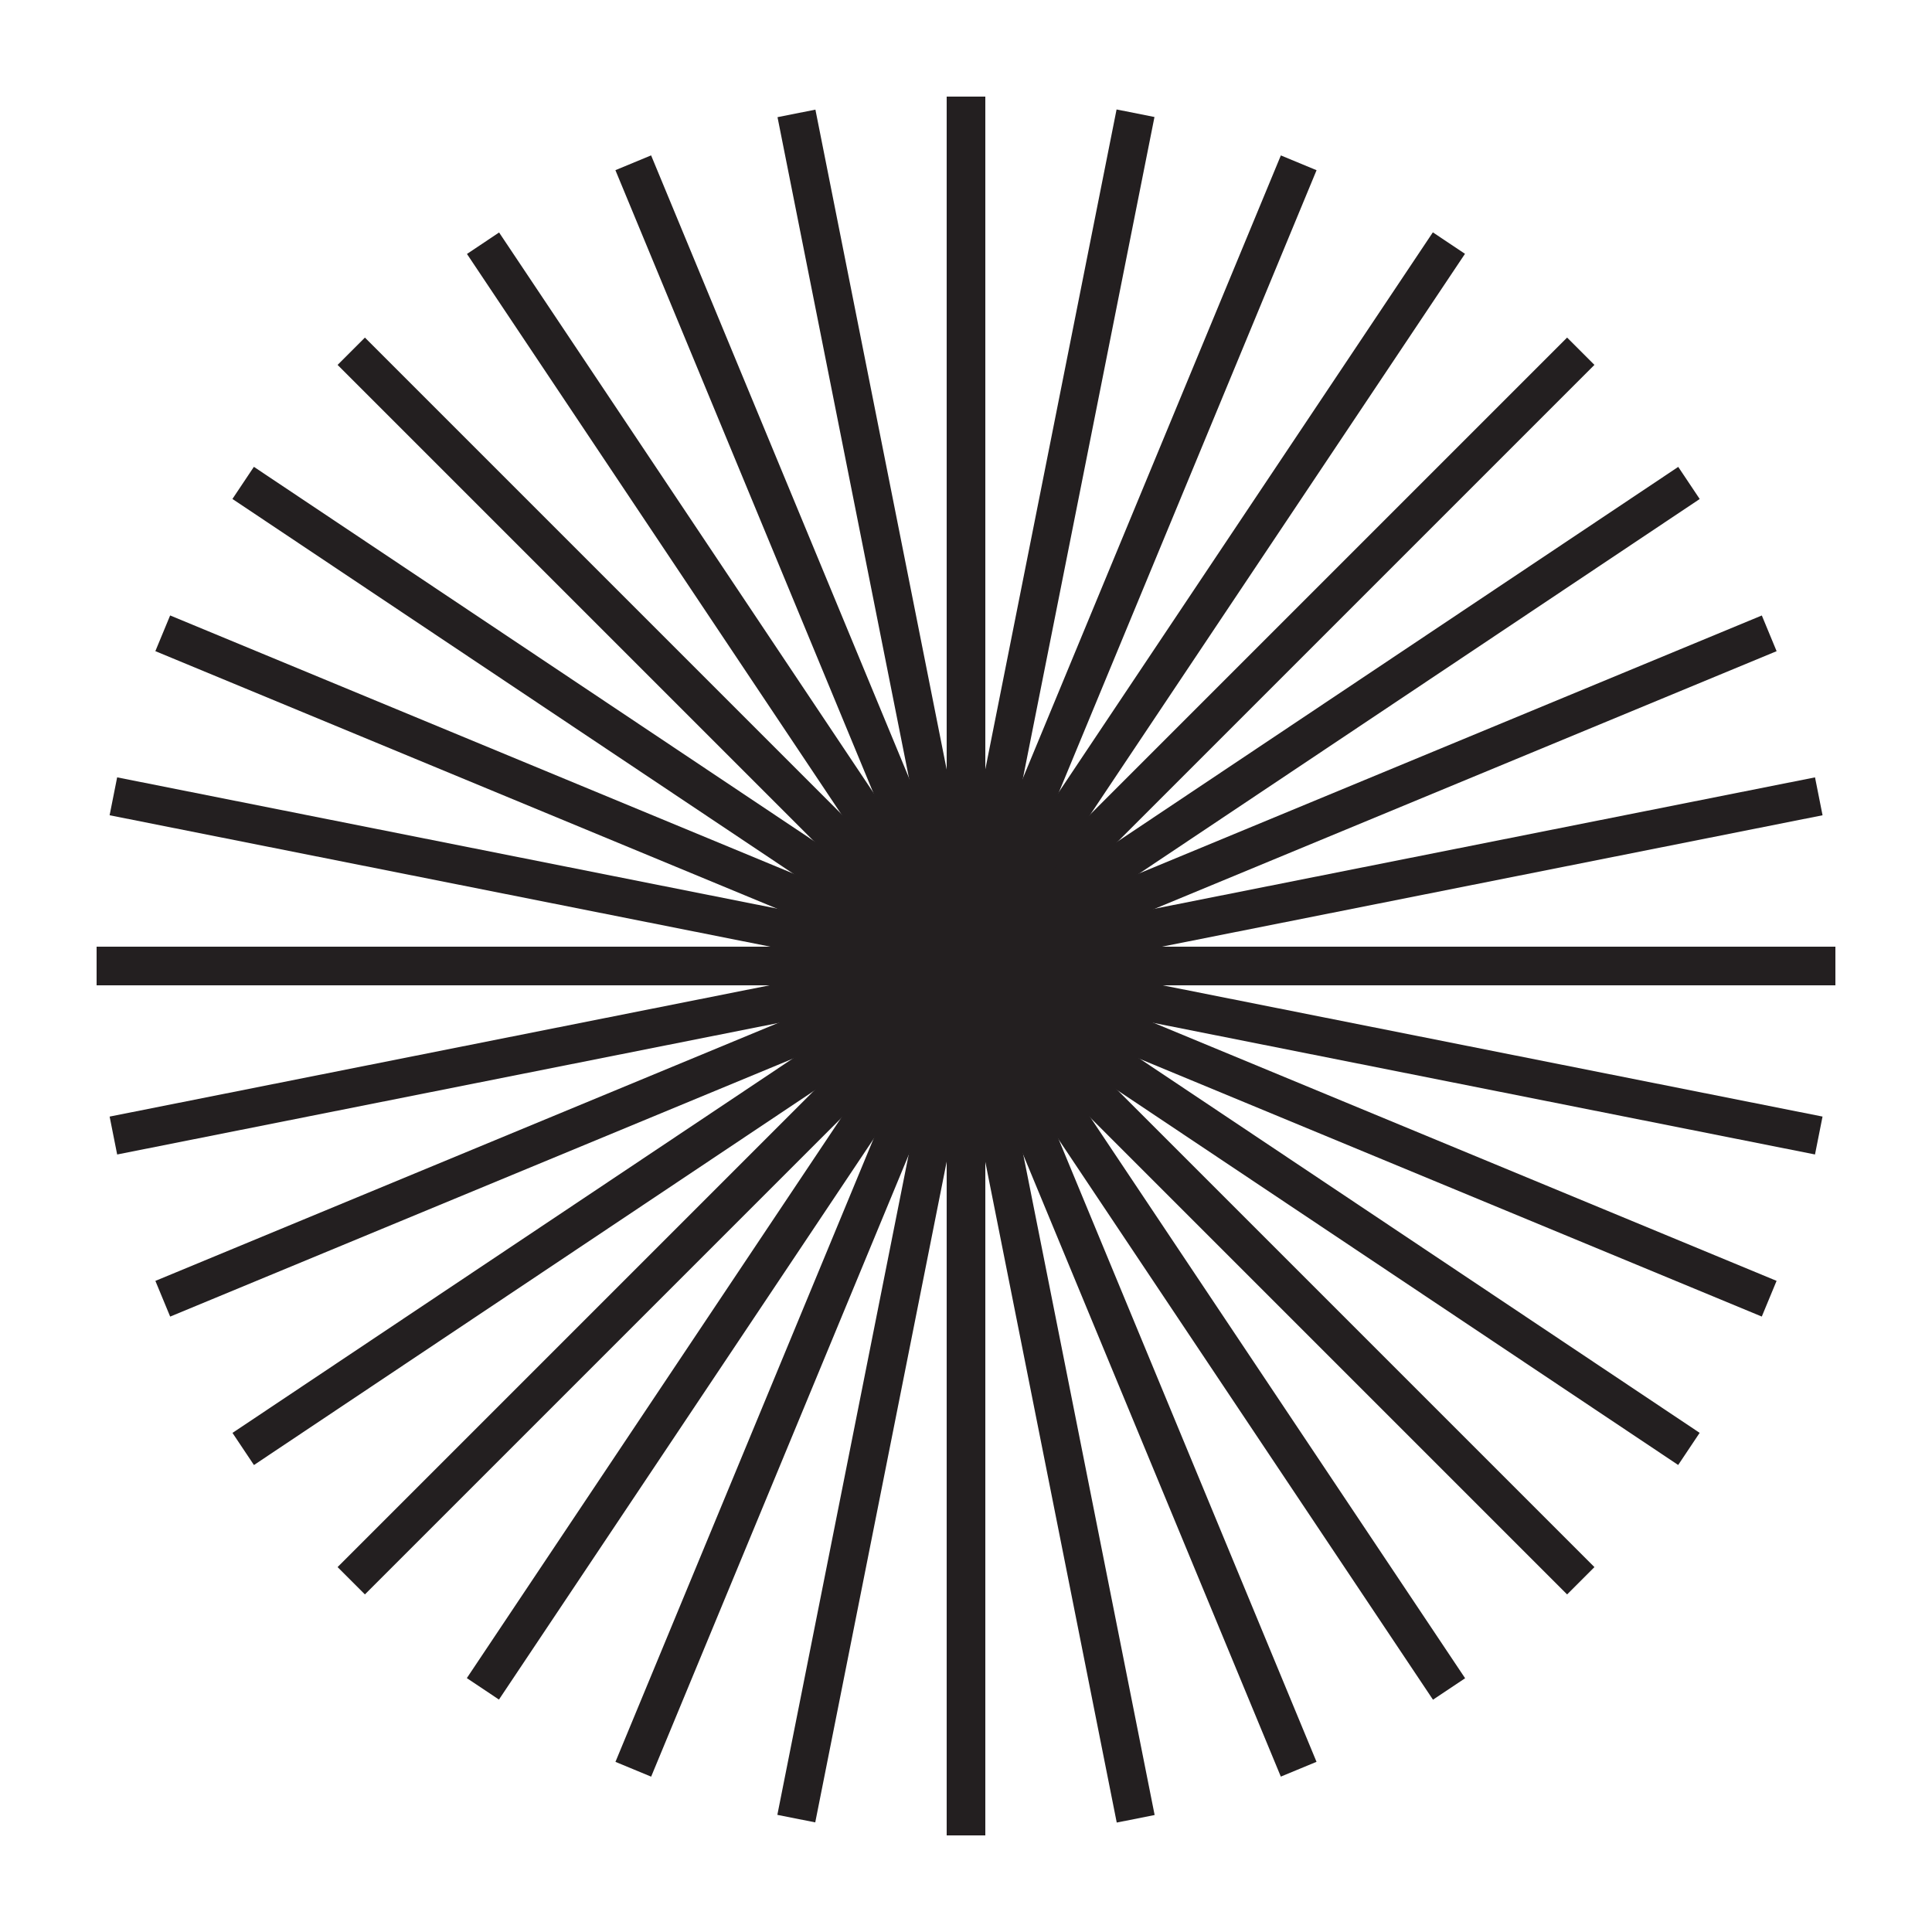
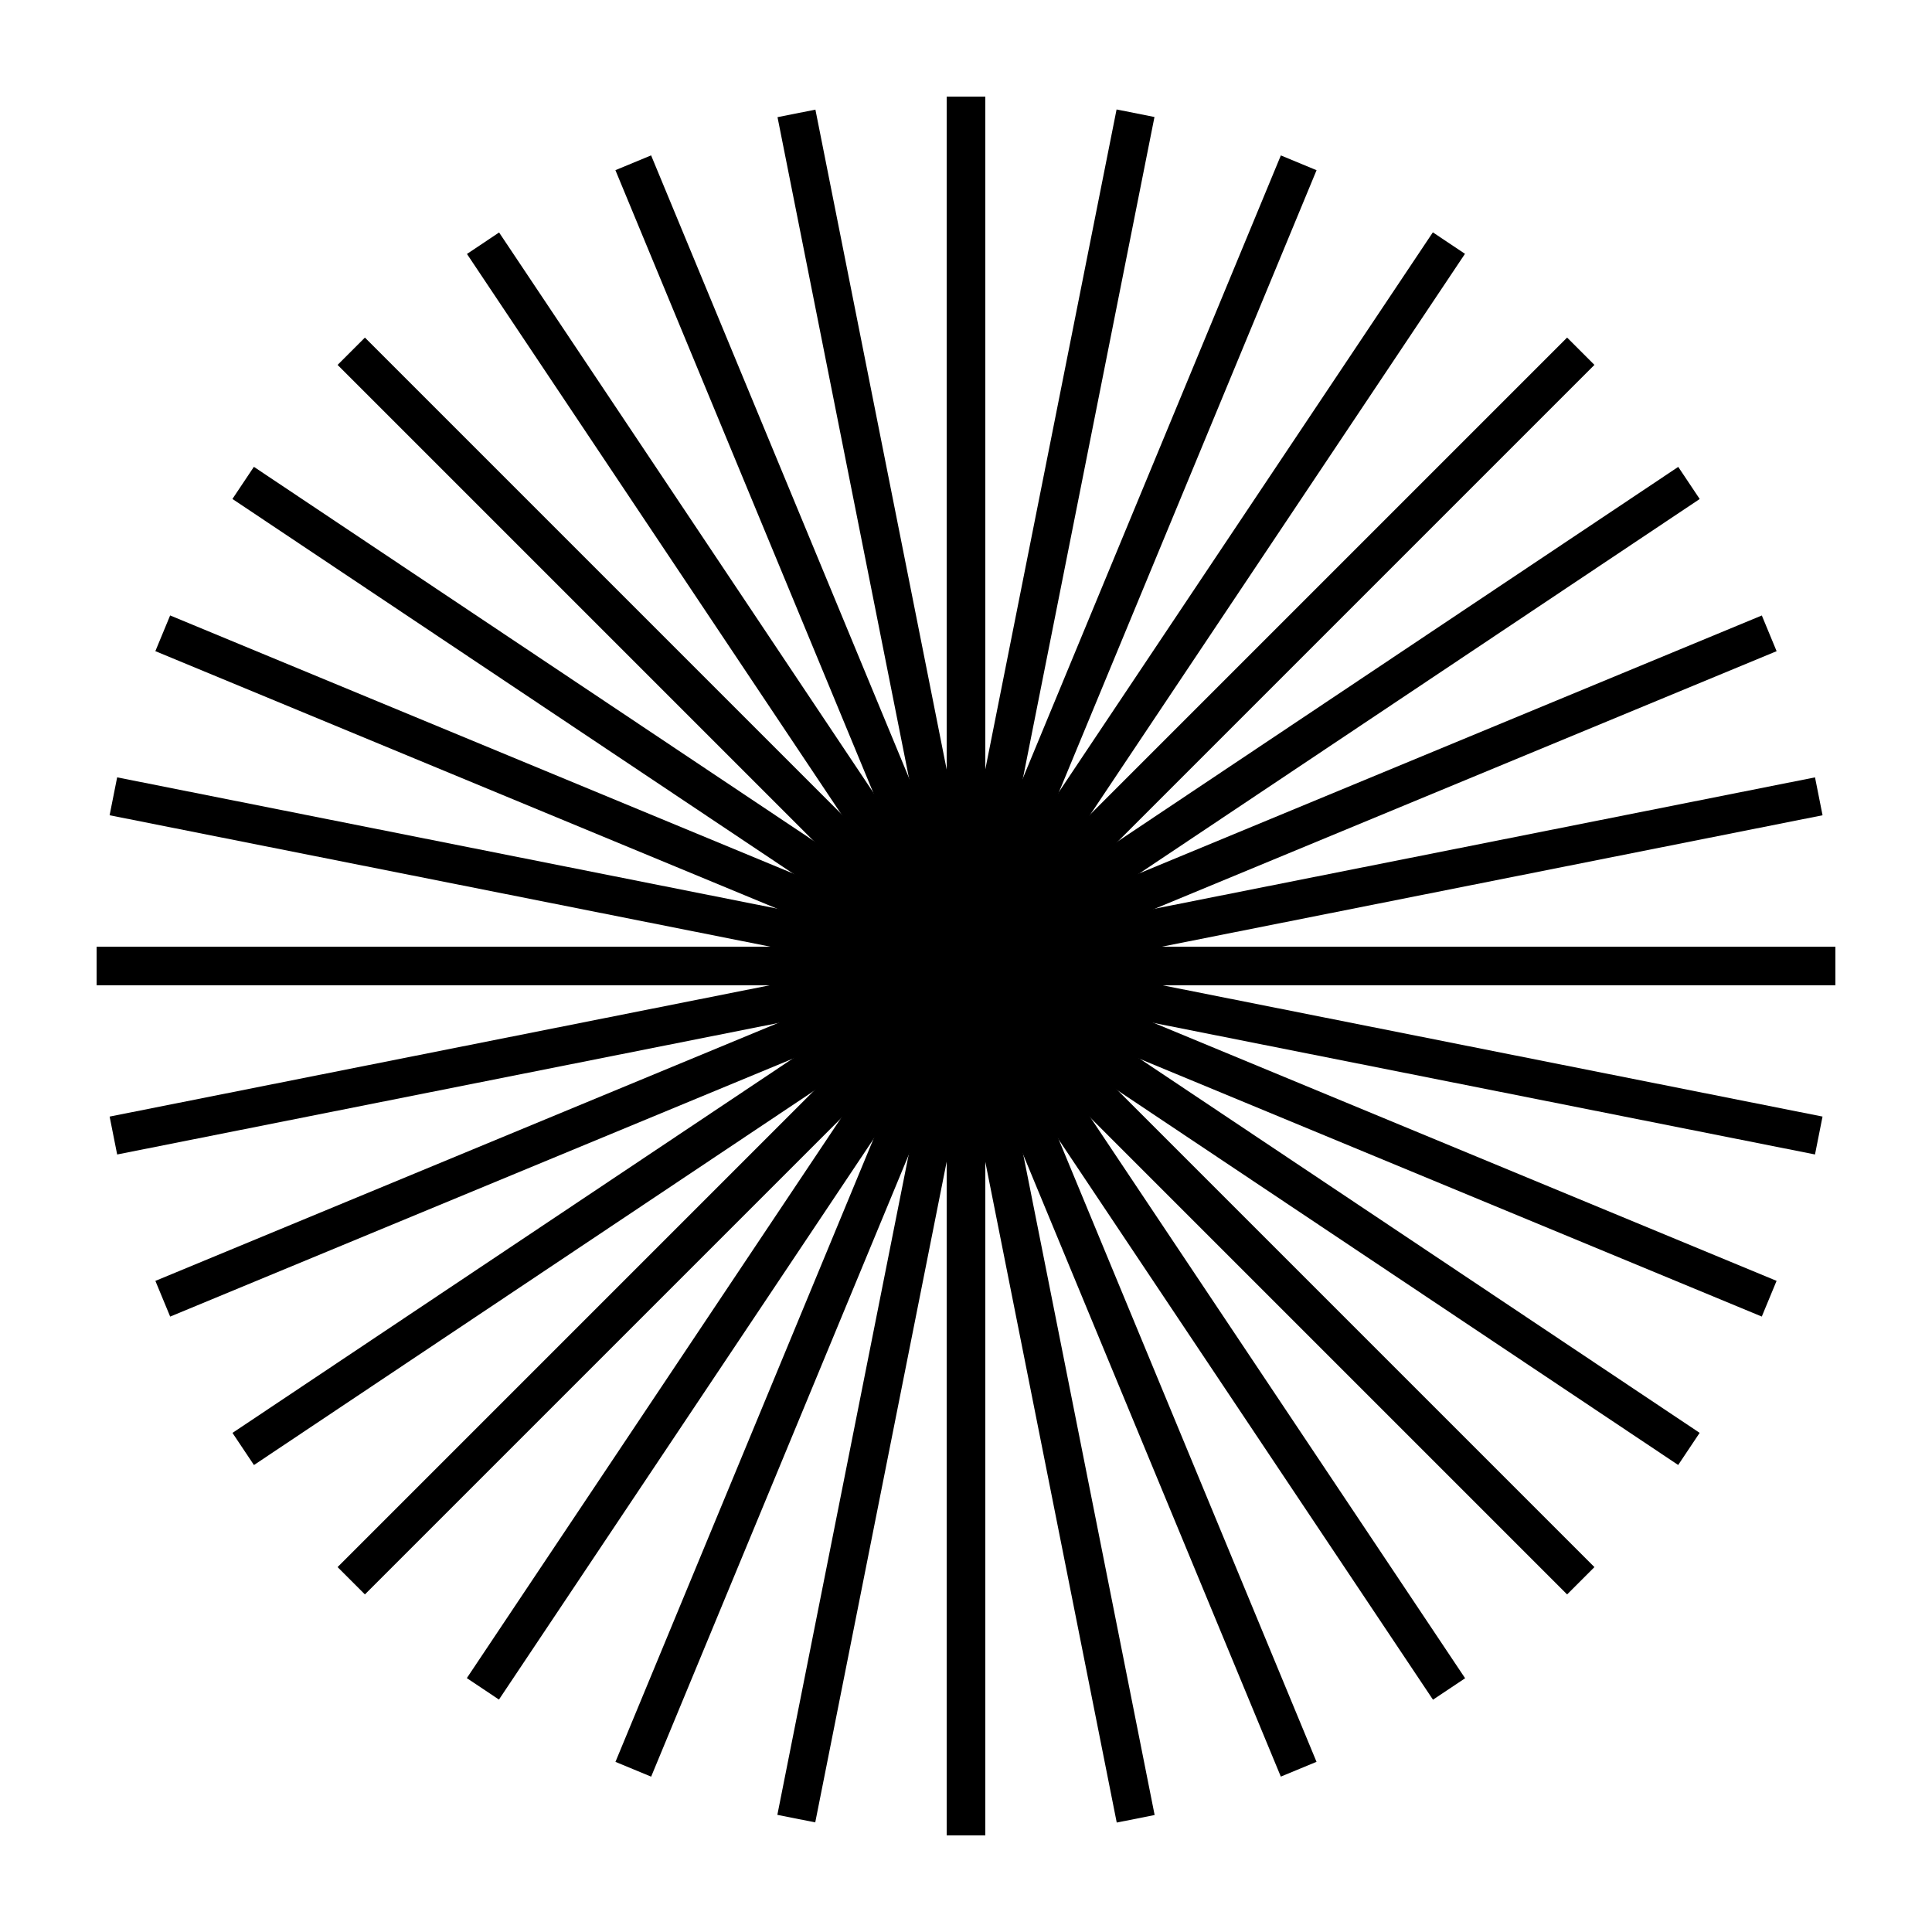
<svg xmlns="http://www.w3.org/2000/svg" id="Layer_1" data-name="Layer 1" viewBox="0 0 100 100">
  <defs>
-     <style>.cls-1{fill:none;}.cls-2{fill:#231f20;}.cls-3{clip-path:url(#clip-path);}</style>
+     <style>.cls-1{fill:none;}.cls-2{fill:#000000;}.cls-3{clip-path:url(#clip-path);}</style>
    <clipPath id="clip-path">
      <rect class="cls-1" x="120" width="100" height="100" />
    </clipPath>
  </defs>
  <rect class="cls-2" x="49" y="5" width="2" height="90" />
  <rect class="cls-2" x="49" y="5" width="2" height="90" transform="translate(-8.79 10.72) rotate(-11.25)" />
  <rect class="cls-2" x="49" y="5" width="2" height="90" transform="translate(-15.33 22.94) rotate(-22.5)" />
  <rect class="cls-2" x="49" y="5" width="2" height="90" transform="translate(-19.35 36.21) rotate(-33.75)" />
  <rect class="cls-2" x="49" y="5" width="2" height="90" transform="translate(-20.71 50) rotate(-45)" />
  <rect class="cls-2" x="49" y="5" width="2" height="90" transform="translate(-19.35 63.79) rotate(-56.25)" />
  <rect class="cls-2" x="49" y="5" width="2" height="90" transform="translate(-15.33 77.06) rotate(-67.5)" />
  <rect class="cls-2" x="49" y="5" width="2" height="90" transform="translate(-8.79 89.28) rotate(-78.75)" />
  <rect class="cls-2" x="49" y="5" width="2" height="90" transform="translate(0 100) rotate(-90)" />
  <rect class="cls-2" x="49" y="5" width="2" height="90" transform="translate(10.72 108.79) rotate(-101.25)" />
  <rect class="cls-2" x="49" y="5" width="2" height="90" transform="translate(22.94 115.33) rotate(-112.5)" />
  <rect class="cls-2" x="49" y="5" width="2" height="90" transform="translate(36.21 119.35) rotate(-123.75)" />
  <rect class="cls-2" x="49" y="5" width="2" height="90" transform="translate(50 120.71) rotate(-135)" />
  <rect class="cls-2" x="49" y="5" width="2" height="90" transform="translate(63.79 119.35) rotate(-146.25)" />
  <rect class="cls-2" x="49" y="5" width="2" height="90" transform="translate(77.06 115.33) rotate(-157.5)" />
  <rect class="cls-2" x="49" y="5" width="2" height="90" transform="translate(89.28 108.79) rotate(-168.75)" />
  <g class="cls-3">
    <polygon class="cls-2" points="129.75 25 119.75 25 99.75 0 109.75 0 129.75 25" />
  </g>
</svg>
